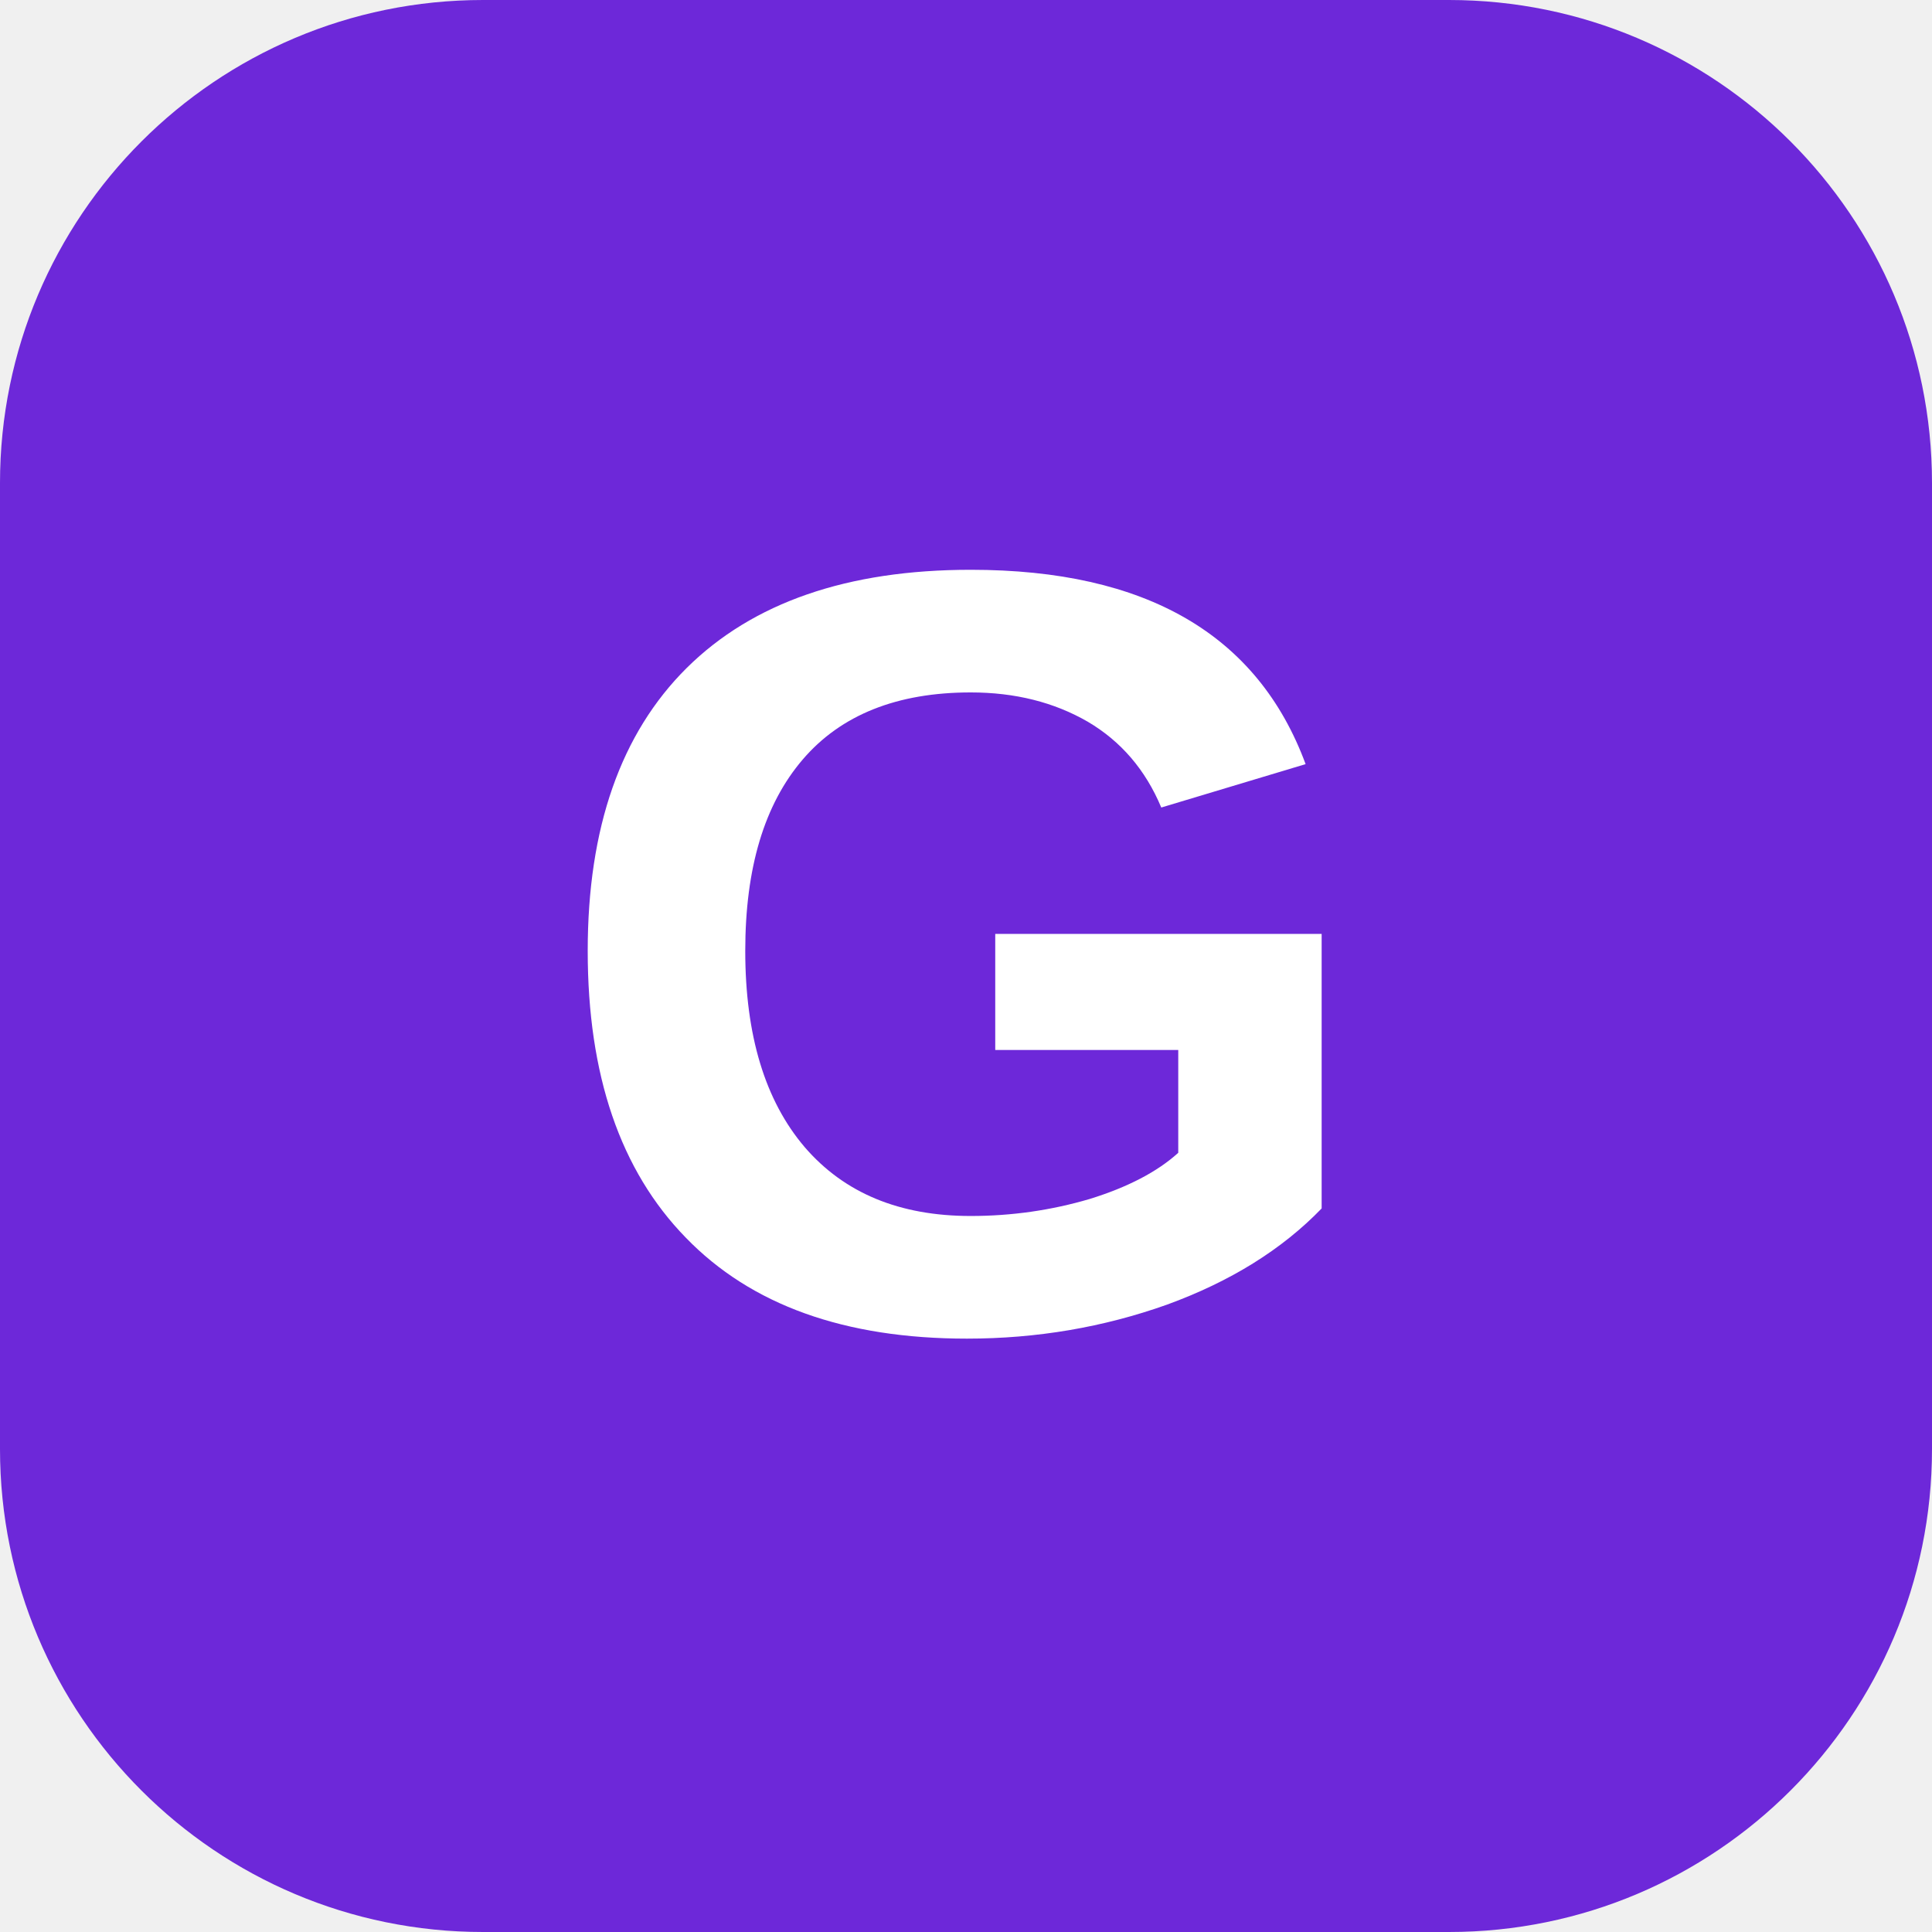
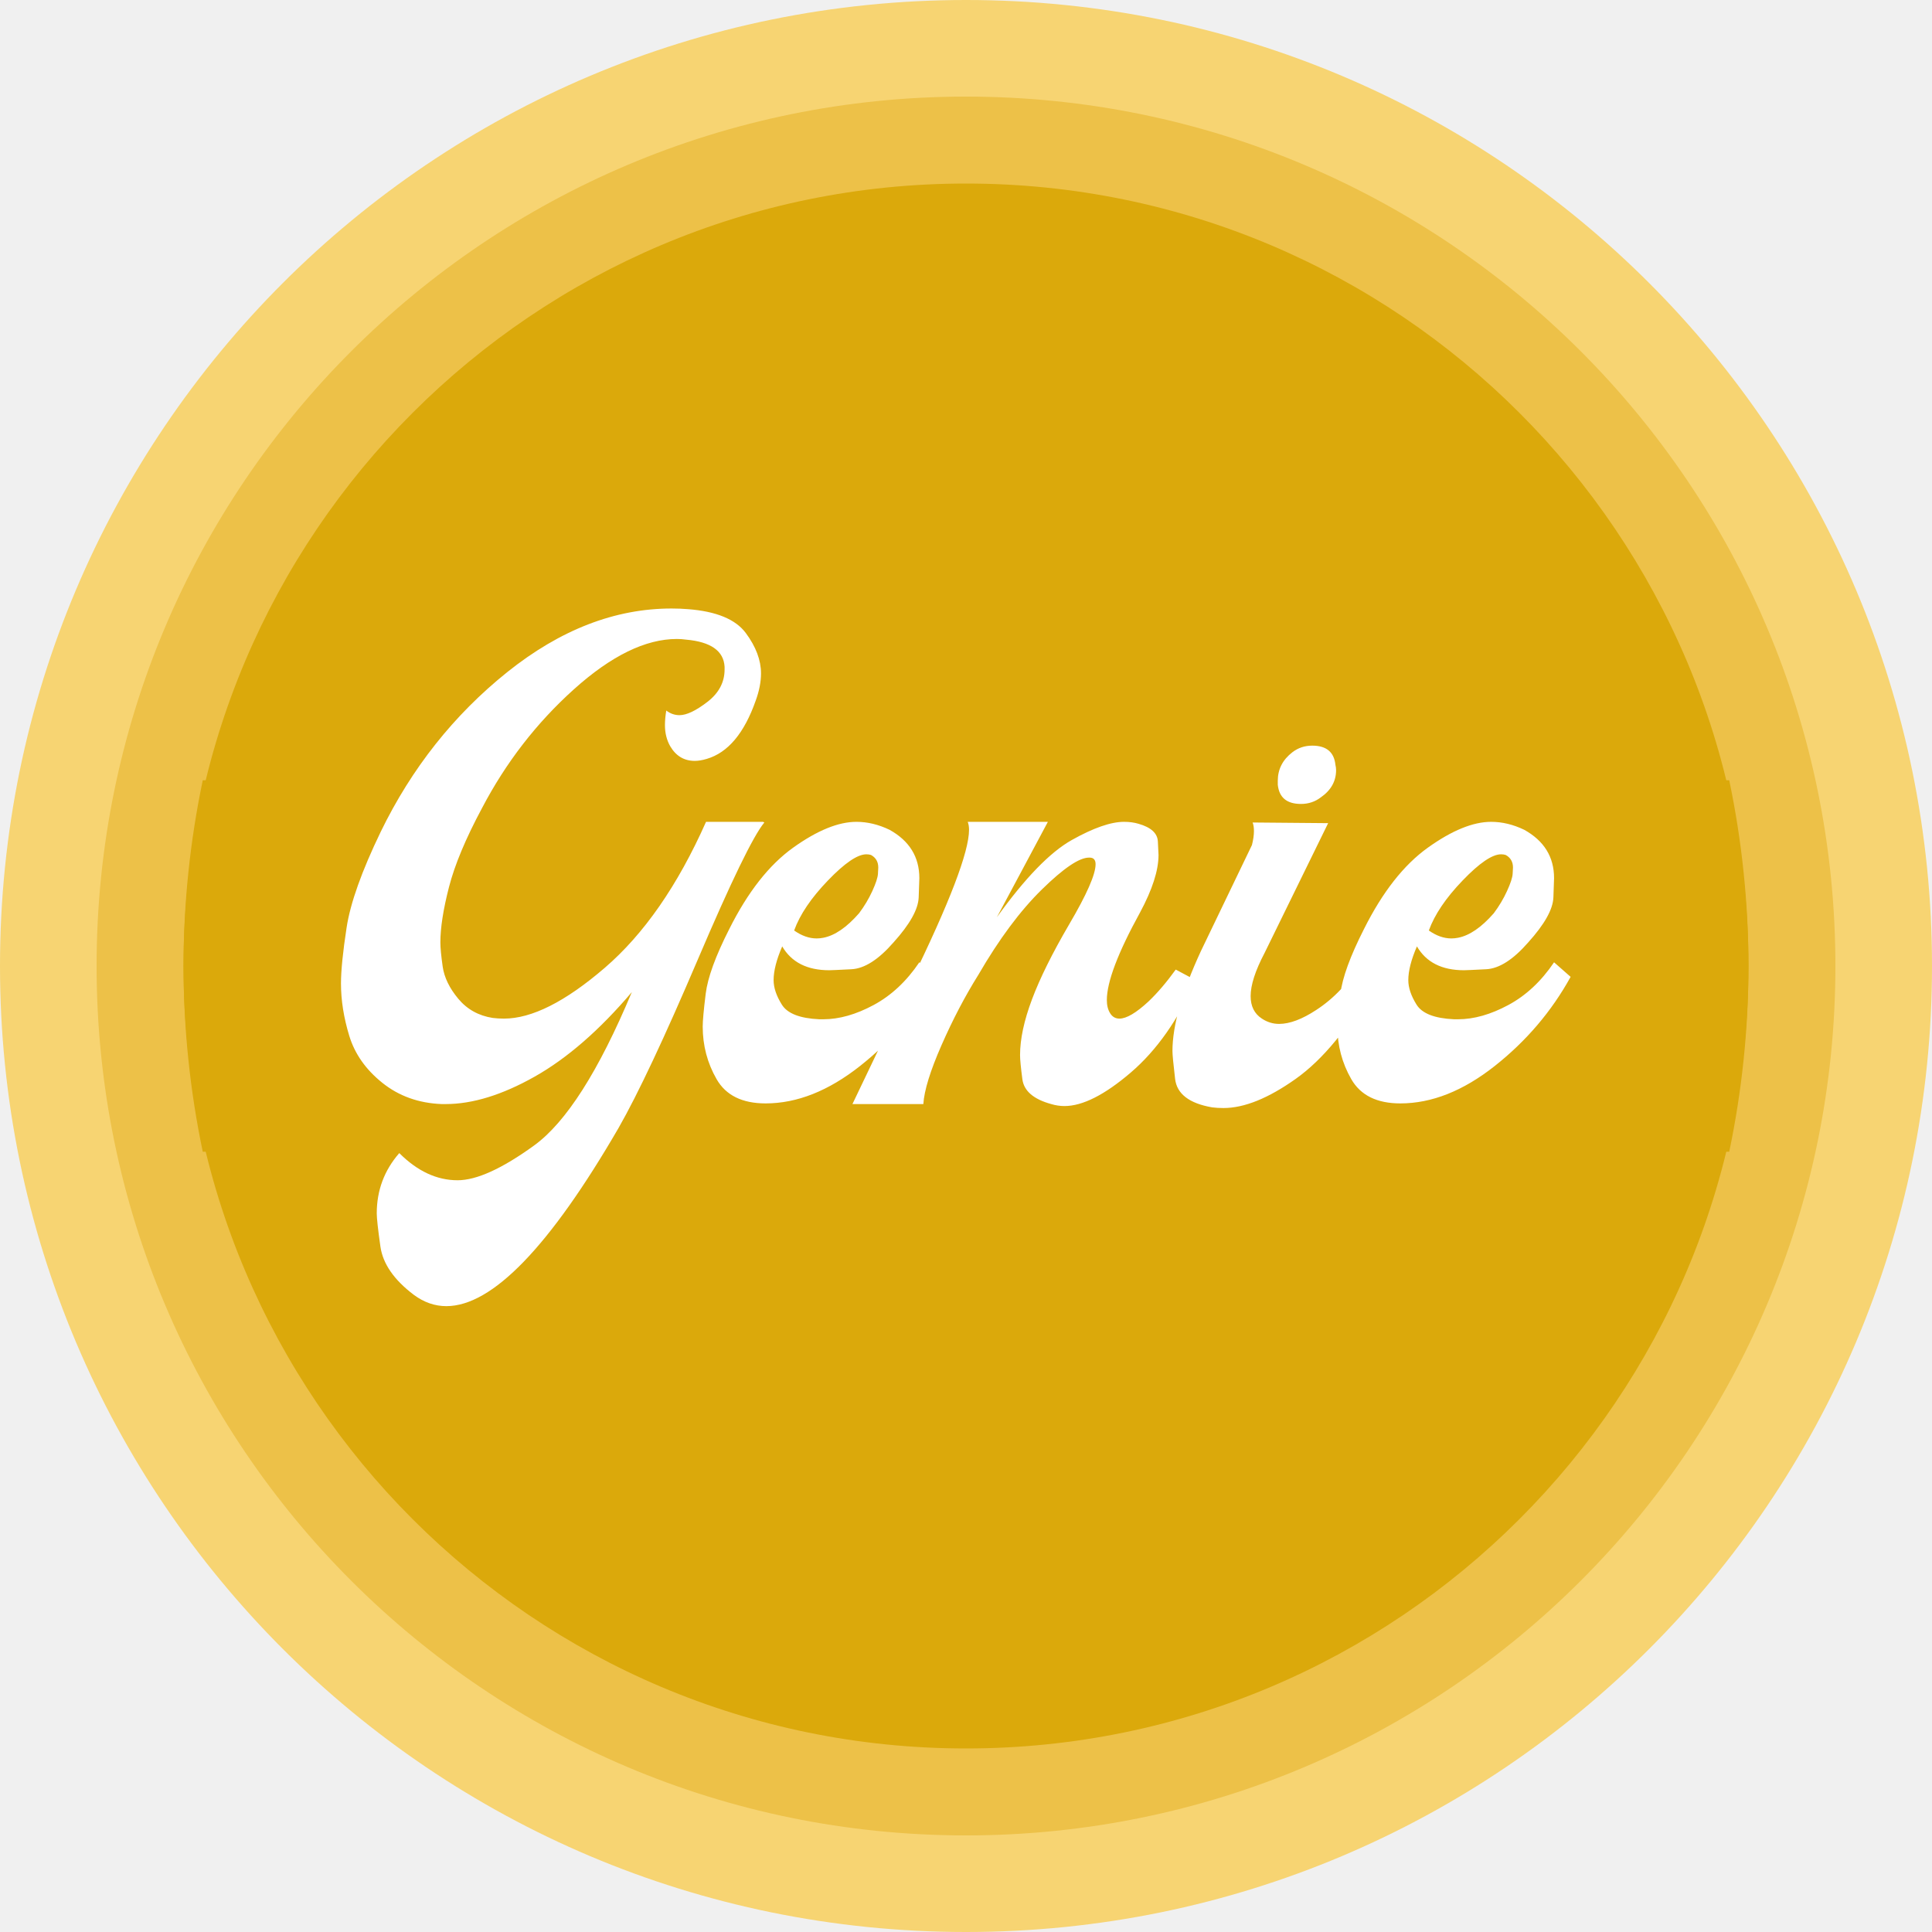
- <svg xmlns="http://www.w3.org/2000/svg" viewBox="0 0 32 32">
-   <rect width="32" height="32" rx="8" fill="#6d28d9" />
-   <text x="16" y="22" text-anchor="middle" font-family="Arial" font-size="18" font-weight="700" fill="#fff">G</text>
+ <svg xmlns="http://www.w3.org/2000/svg" viewBox="0 0 1080 1080">
+   <circle cx="540" cy="540" r="540" fill="#F7D472" />
+   <circle cx="540" cy="540" r="486" fill="#EDC148" />
+   <circle cx="540" cy="540" r="437.4" fill="#DBA90B" />
+   <path fill="#DBA90B" d="M113.35 436.17H966.65A437.4 471.17 0 0 1 966.65 643.83H113.35A437.4 471.17 0 0 1 113.35 436.17Z" />
+   <path fill="#FFFFFF" d="M231.35 723.84L231.35 723.84Q214.69 711.25 212.65 696.81Q210.61 682.36 210.61 678.29L210.61 678.29Q210.61 659.03 223.20 644.59L223.20 644.59Q238.39 659.77 255.79 659.77L255.79 659.77Q271.72 659.77 298.57 640.33Q325.42 620.88 353.20 554.59L353.20 554.59Q326.16 586.44 298.94 601.81Q271.72 617.18 249.13 617.18L249.13 617.18Q248.02 617.18 246.91 617.18L246.91 617.18Q227.65 616.44 213.76 605.33Q199.87 594.22 195.24 579.03Q190.61 563.85 190.61 549.78L190.61 549.78Q190.61 539.04 193.76 518.48Q196.91 497.93 212.83 464.97L212.83 464.97Q238.76 411.64 283.57 375.71L283.57 375.71Q328.01 340.16 375.42 340.16L375.42 340.16Q380.23 340.16 384.68 340.53L384.68 340.53Q408.38 342.38 416.90 353.86Q425.41 365.34 425.41 376.45L425.41 376.45Q425.41 383.49 422.45 391.64L422.45 391.64Q412.82 419.04 395.05 424.23L395.05 424.23Q391.34 425.34 388.38 425.34L388.38 425.34Q379.49 425.34 374.68 417.19L374.68 417.19Q371.71 412.01 371.71 405.34L371.71 405.34Q371.71 401.64 372.45 397.19L372.45 397.19Q375.79 399.78 379.86 399.78L379.86 399.78Q385.79 399.78 395.42 392.38Q405.05 384.97 405.05 374.23L405.05 374.23Q405.05 373.49 405.05 372.75L405.05 372.75Q404.30 359.42 383.56 357.56L383.56 357.56Q380.97 357.19 378.38 357.19L378.38 357.19Q352.09 357.19 320.79 385.34Q289.50 413.49 269.50 451.63L269.50 451.63Q255.79 477.19 250.98 495.89Q246.17 514.59 246.17 526.81L246.17 526.81Q246.17 531.26 247.46 540.33Q248.76 549.41 256.16 558.29Q263.57 567.18 275.42 569.03L275.42 569.03Q278.39 569.41 281.72 569.41L281.72 569.41Q305.05 569.41 338.01 541.07Q370.97 512.74 394.68 459.41L394.68 459.41L426.53 459.41L427.27 459.78Q418.01 470.89 390.05 536.44Q362.08 602.00 345.79 630.51L345.79 630.51Q288.01 730.14 249.50 730.14L249.50 730.14Q239.87 730.14 231.35 723.84ZM428.00 616.81L428.00 616.81Q408.37 616.81 400.60 603.29Q392.82 589.77 392.82 573.85L392.82 573.85Q392.82 569.03 394.49 555.52Q396.15 542.00 407.63 519.41L407.63 519.41Q423.19 488.30 443.37 473.85Q463.56 459.41 478.74 459.41L478.74 459.41Q488.00 459.41 497.26 463.86L497.26 463.86Q513.92 473.11 513.92 490.89L513.92 490.89Q513.92 491.63 513.55 501.63Q513.18 511.63 499.48 526.81L499.48 526.81Q486.89 541.26 475.96 541.81Q465.04 542.37 463.56 542.37L463.56 542.37Q445.04 542.37 437.26 529.04L437.26 529.04Q432.45 540.15 432.45 547.92L432.45 547.92Q432.45 554.22 437.08 561.63Q441.71 569.03 458.00 569.78L458.00 569.78Q459.11 569.78 460.22 569.78L460.22 569.78Q473.56 569.78 488.37 561.81Q503.18 553.85 513.92 537.93L513.92 537.93Q522.81 545.70 523.18 546.07L523.18 546.07Q507.26 574.96 480.78 595.89Q454.30 616.81 428.00 616.81ZM460.22 524.22L460.22 524.22Q469.85 522.37 480.22 510.52L480.22 510.52Q484.67 504.59 487.63 498.11Q490.59 491.63 490.78 488.48Q490.96 485.34 490.96 484.97L490.96 484.97Q490.96 480.15 486.89 477.93L486.89 477.93Q485.78 477.56 484.30 477.56L484.30 477.56Q476.89 477.56 462.82 492.19Q448.74 506.82 443.93 520.15L443.93 520.15Q450.22 524.59 456.52 524.59L456.52 524.59Q458.37 524.59 460.22 524.22ZM516.15 617.18L476.52 617.18L509.11 549.04Q541.70 482.37 541.70 463.86L541.70 463.86Q541.70 461.26 540.96 459.41L540.96 459.41L585.77 459.41Q583.18 464.23 571.33 486.45Q559.48 508.67 557.26 512.74L557.26 512.74Q580.96 479.78 599.10 469.60Q617.25 459.41 628.36 459.41L628.36 459.41Q632.81 459.41 636.51 460.52L636.51 460.52Q646.88 463.49 647.25 470.34Q647.62 477.19 647.62 477.93L647.62 477.93Q647.62 490.89 637.25 510.15L637.25 510.15Q618.73 543.85 618.73 559.04L618.73 559.04Q618.73 563.48 620.59 566.44L620.59 566.44Q622.44 569.41 625.77 569.41L625.77 569.41Q631.70 569.41 642.07 559.78L642.07 559.78Q649.47 552.74 657.25 542.00L657.25 542.00L668.36 547.92Q653.92 580.89 632.07 599.59Q610.22 618.29 595.03 618.29L595.03 618.29Q591.33 618.29 587.62 617.18L587.62 617.18Q572.81 613.11 571.51 603.29Q570.22 593.48 570.22 589.77L570.22 589.77Q570.22 576.44 576.88 558.67Q583.55 540.89 597.62 516.82L597.62 516.82Q612.44 491.63 612.44 483.11L612.44 483.11Q612.44 479.41 609.10 479.41L609.10 479.41Q609.10 479.41 608.73 479.41L608.73 479.41Q600.59 479.41 582.44 497.19Q564.29 514.96 546.89 544.96L546.89 544.96Q535.77 562.74 526.33 584.22Q516.89 605.70 516.15 617.18L516.15 617.18ZM727.25 449.41L727.25 449.41Q715.40 449.41 714.29 438.67L714.29 438.67Q714.29 437.56 714.29 436.45L714.29 436.45Q714.29 426.82 722.44 420.52L722.44 420.52Q727.25 416.82 733.55 416.82L733.55 416.82Q745.40 416.82 746.51 427.56L746.51 427.56Q746.88 429.04 746.88 430.52L746.88 430.52Q746.88 439.78 738.37 445.71L738.37 445.71Q733.55 449.41 727.25 449.41ZM677.63 619.03L677.63 619.03Q658.37 615.70 656.89 603.11Q655.41 590.52 655.41 587.55L655.41 587.55Q655.41 566.07 671.33 531.63L671.33 531.63L699.85 472.37Q700.96 467.93 700.96 464.60L700.96 464.60Q700.96 461.63 700.22 459.78L700.22 459.78L742.44 460.15L706.89 532.74Q699.11 547.55 699.11 556.81L699.11 556.81Q699.11 565.33 705.40 569.41L705.40 569.41Q709.85 572.37 715.03 572.37L715.03 572.37Q723.92 572.37 735.77 564.59L735.77 564.59Q750.59 554.96 760.59 538.30L760.59 538.30L767.99 549.78Q747.25 586.81 724.29 603.11Q701.33 619.40 683.92 619.40L683.92 619.40Q680.59 619.40 677.63 619.03ZM782.81 616.81L782.81 616.81Q763.18 616.81 755.40 603.29Q747.62 589.77 747.62 573.85L747.62 573.85Q747.62 569.03 749.29 555.52Q750.96 542.00 762.44 519.41L762.44 519.41Q777.99 488.30 798.18 473.85Q818.36 459.41 833.55 459.41L833.55 459.41Q842.80 459.41 852.06 463.86L852.06 463.86Q868.73 473.11 868.73 490.89L868.73 490.89Q868.73 491.63 868.36 501.63Q867.99 511.63 854.28 526.81L854.28 526.81Q841.69 541.26 830.77 541.81Q819.84 542.37 818.36 542.37L818.36 542.37Q799.84 542.37 792.07 529.04L792.07 529.04Q787.25 540.15 787.25 547.92L787.25 547.92Q787.25 554.22 791.88 561.63Q796.51 569.03 812.81 569.78L812.81 569.78Q813.92 569.78 815.03 569.78L815.03 569.78Q828.36 569.78 843.17 561.81Q857.99 553.85 868.73 537.93L868.73 537.93Q877.62 545.70 877.99 546.07L877.99 546.07Q862.06 574.96 835.58 595.89Q809.10 616.81 782.81 616.81ZM815.03 524.22L815.03 524.22Q824.66 522.37 835.03 510.52L835.03 510.52Q839.47 504.59 842.43 498.11Q845.40 491.63 845.58 488.48Q845.77 485.34 845.77 484.97L845.77 484.97Q845.77 480.15 841.69 477.93L841.69 477.93Q840.58 477.56 839.10 477.56L839.10 477.56Q831.69 477.56 817.62 492.19Q803.55 506.82 798.73 520.15L798.73 520.15Q805.03 524.59 811.32 524.59L811.32 524.59Q813.18 524.59 815.03 524.22Z" />
</svg>
